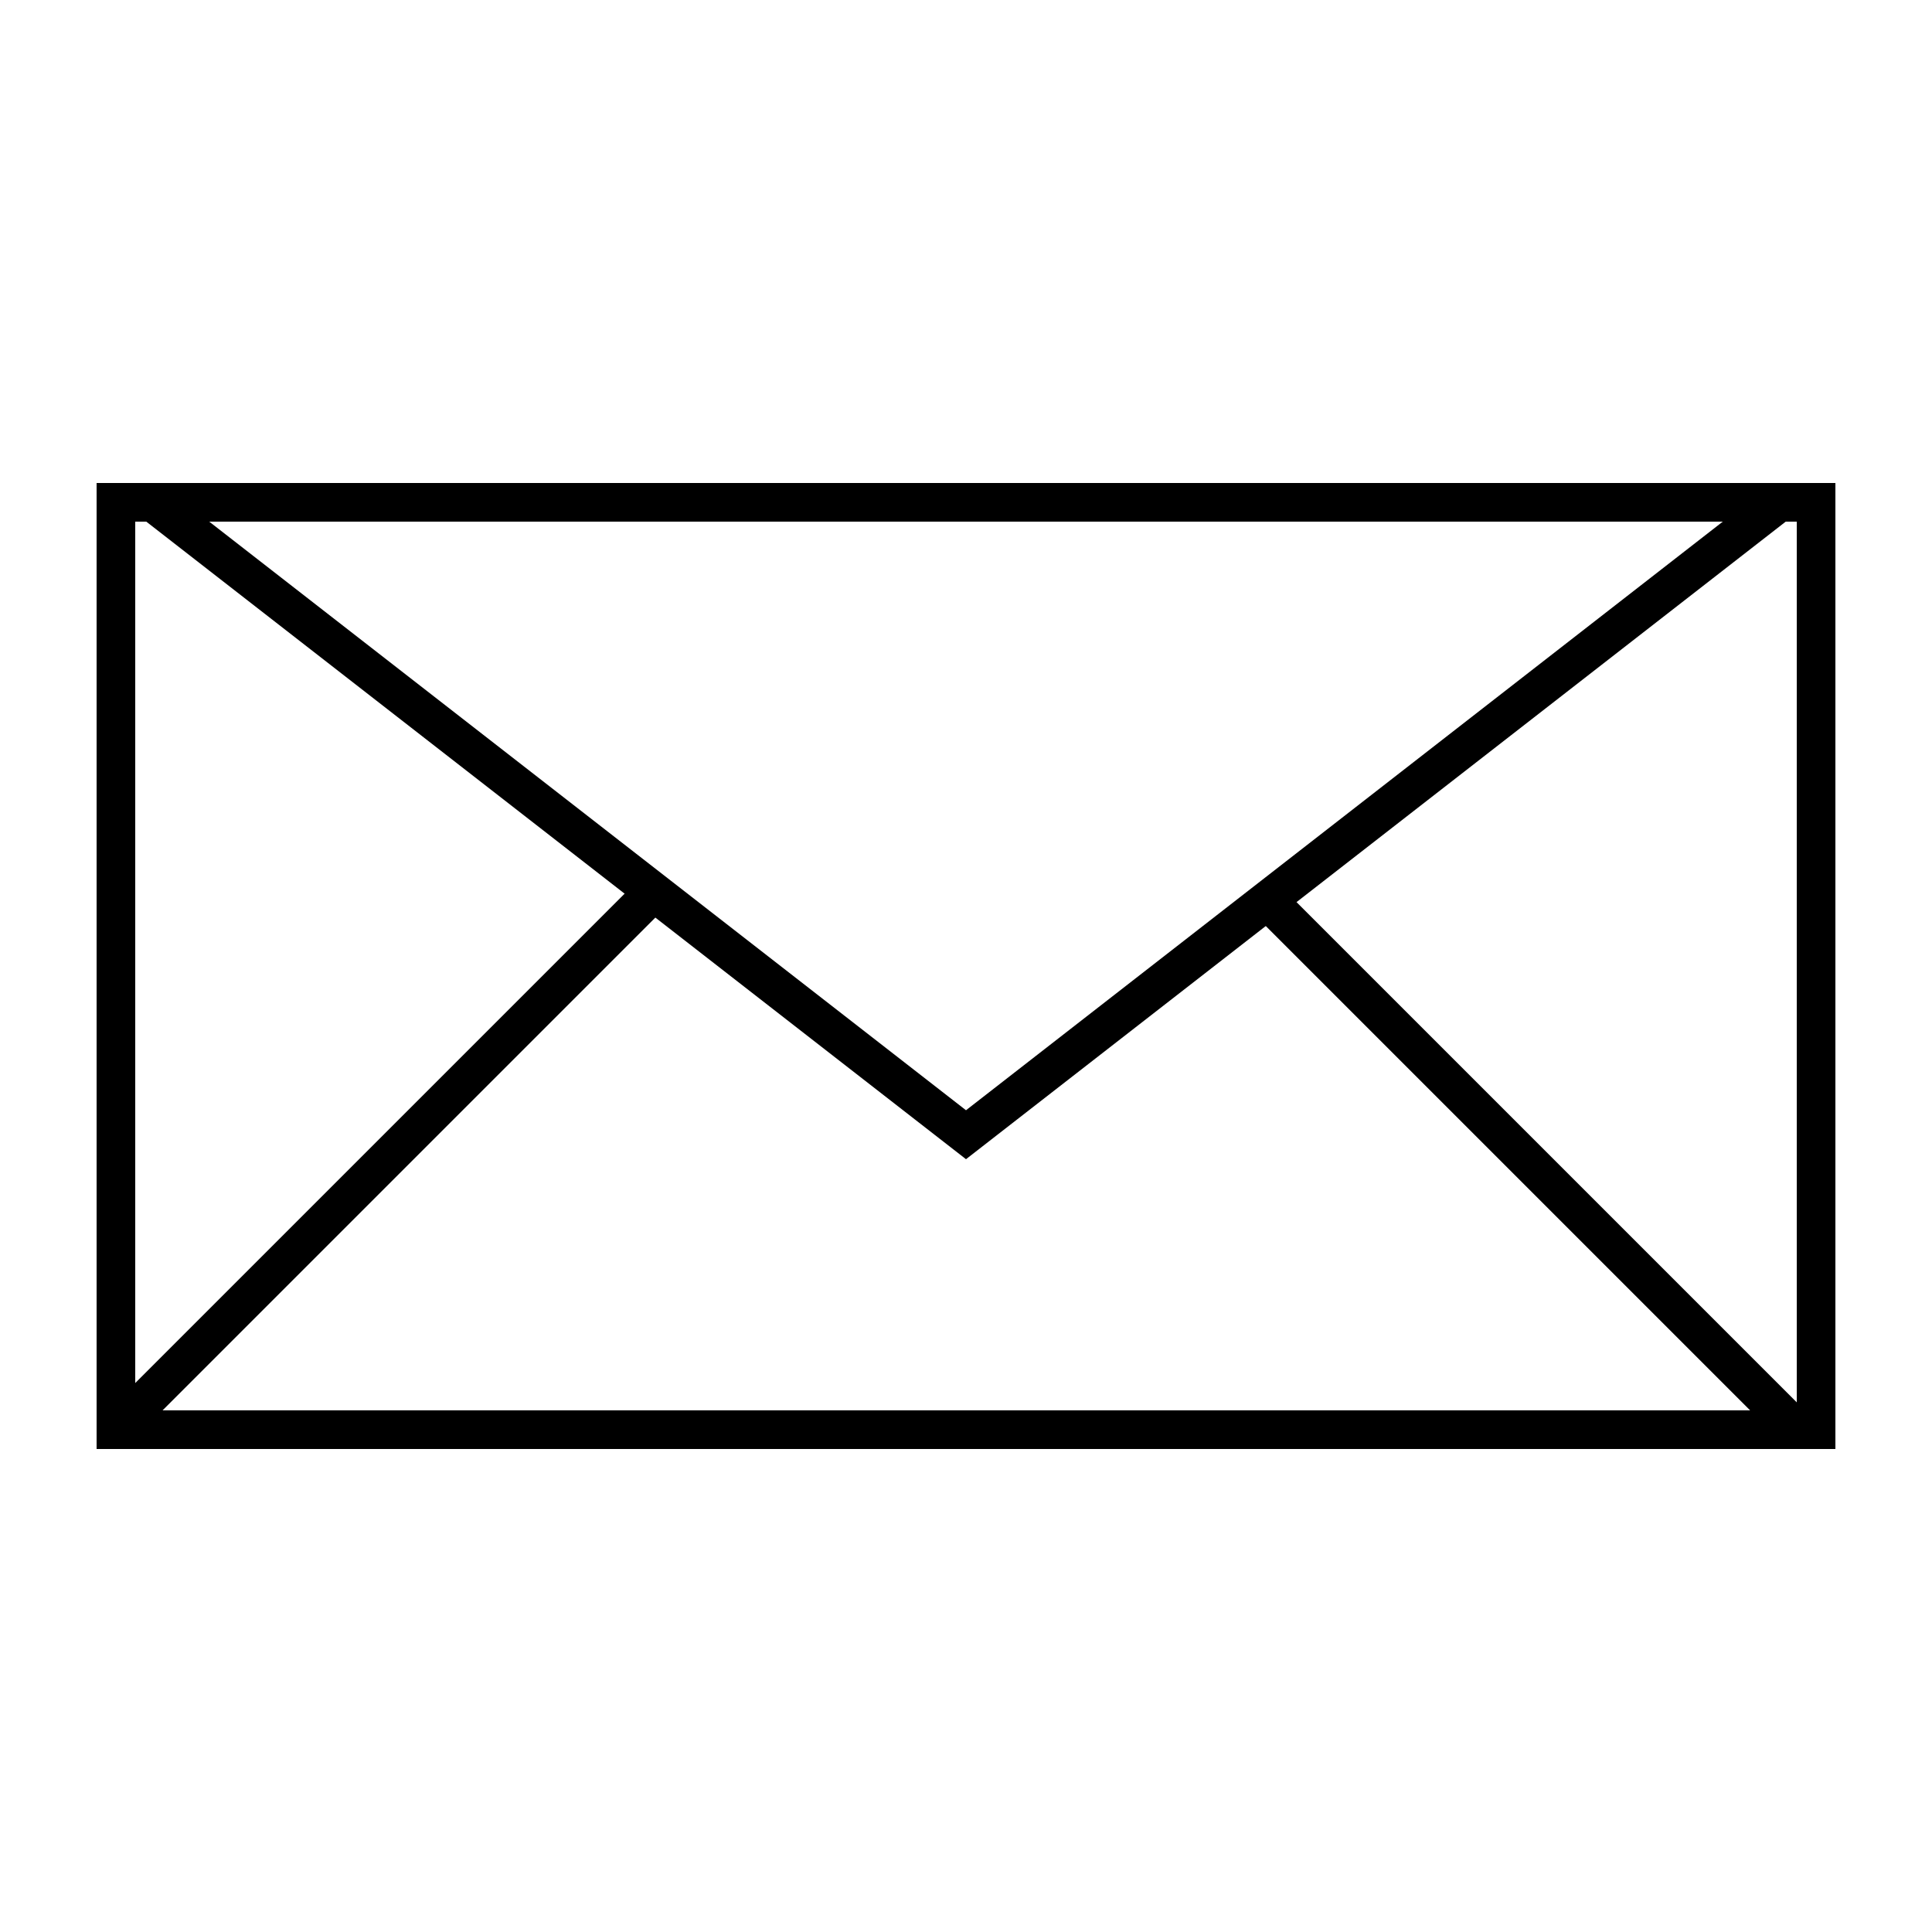
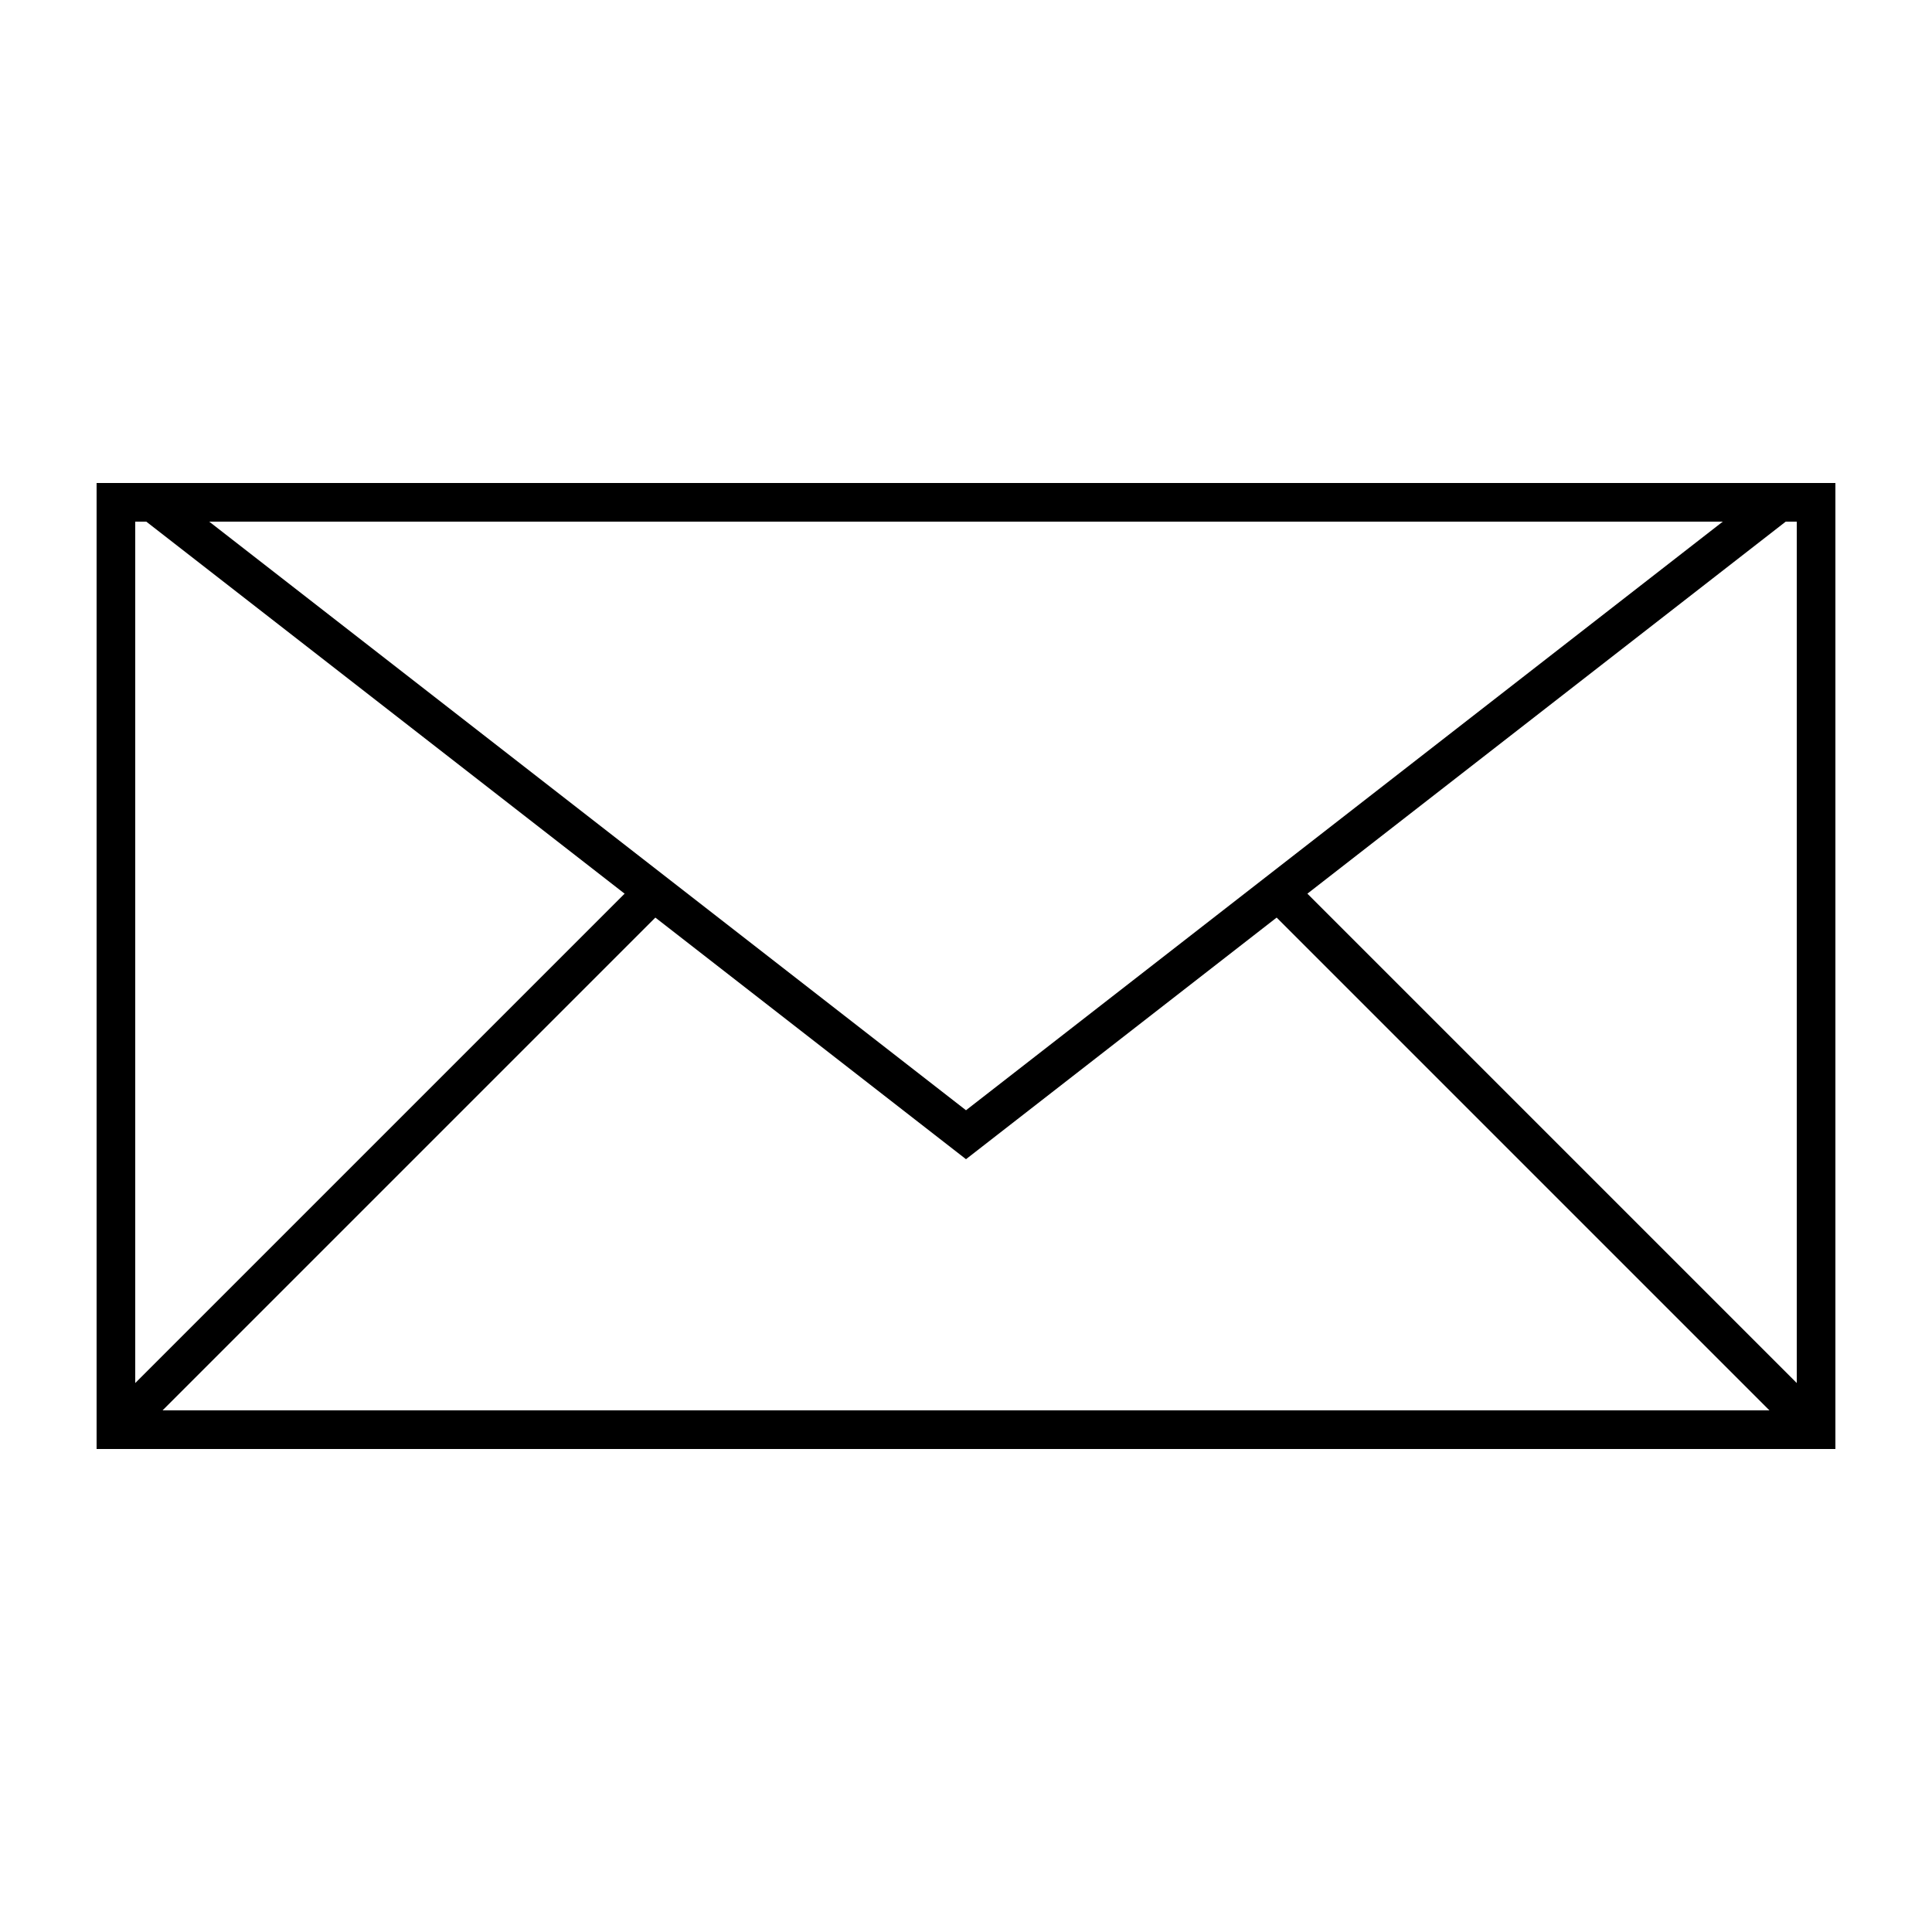
<svg xmlns="http://www.w3.org/2000/svg" width="100" height="100" viewBox="0 0 100 100" fill="none">
  <path d="M50 58.733L7.915 26L92.085 26L50 58.733Z" stroke="black" stroke-width="2" />
  <path d="M6 74L34 46" stroke="black" stroke-width="2" />
-   <path d="M93 74L65 46" stroke="black" stroke-width="2" />
+   <path d="M94 74L66 46" stroke="black" stroke-width="2" />
  <rect x="6" y="26" width="88" height="48" stroke="black" stroke-width="2" />
</svg>
